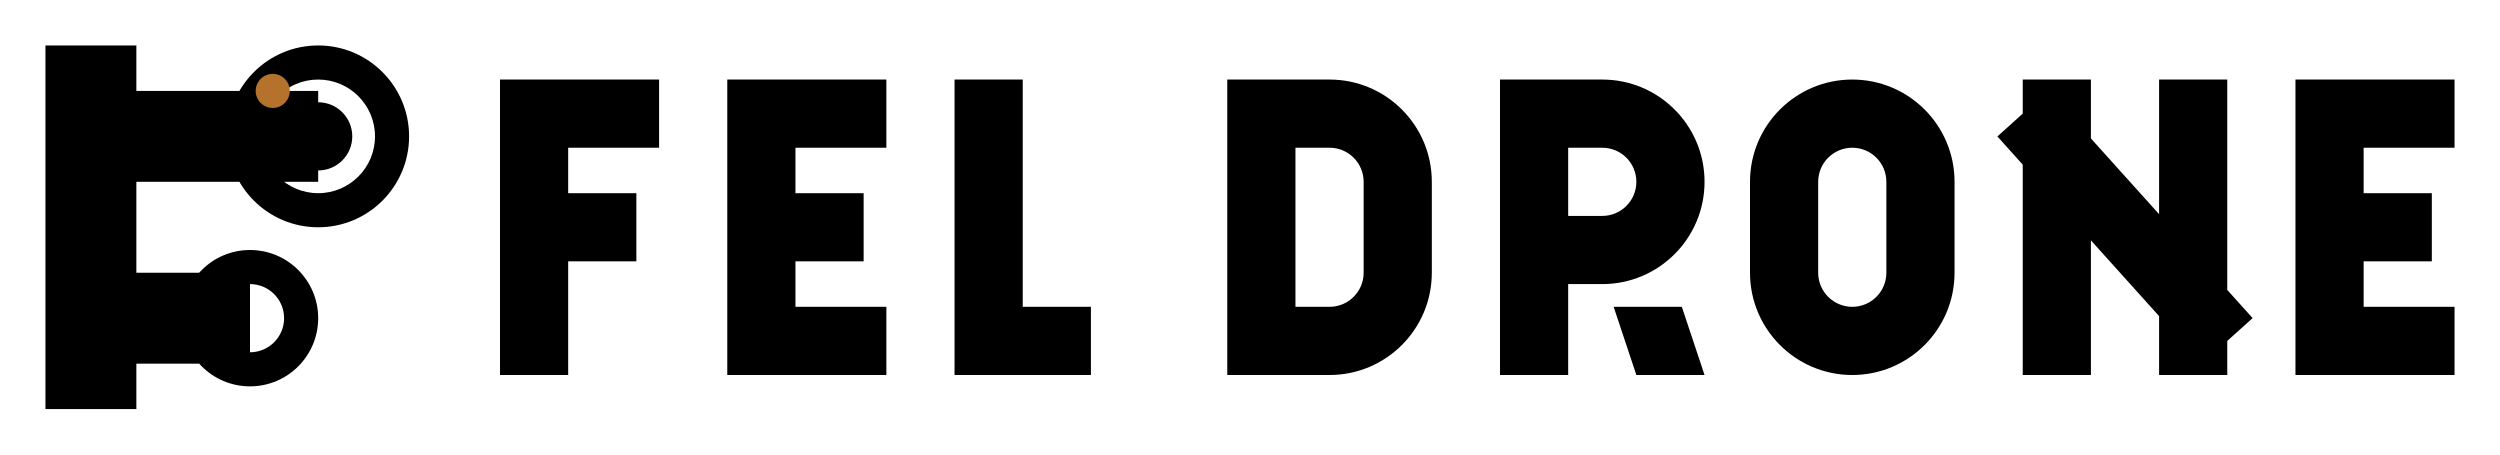
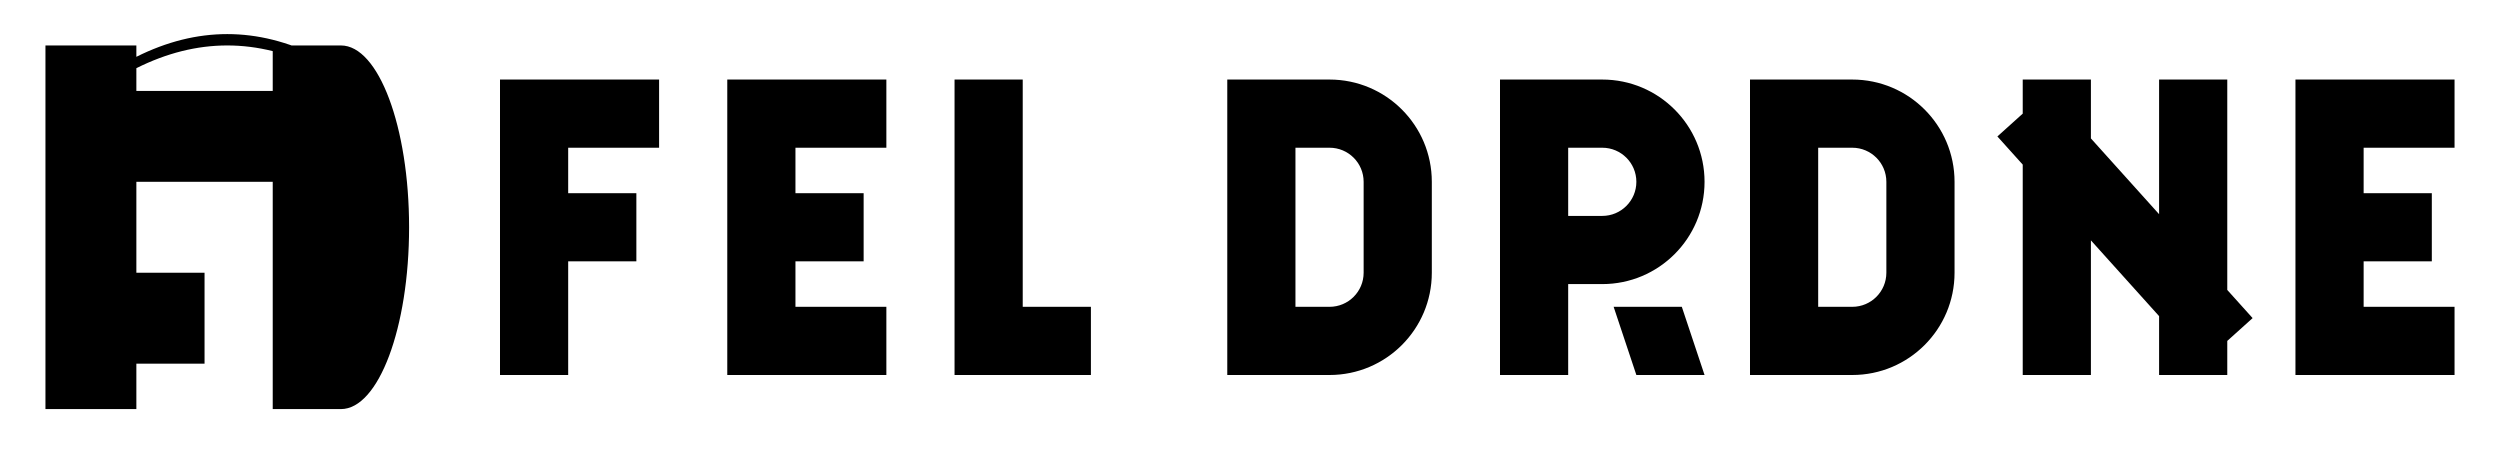
<svg xmlns="http://www.w3.org/2000/svg" viewBox="0 0 880 160">
  <g fill="#000000" fill-rule="nonzero">
    <g transform="translate(16 16)">
-       <path d="M0 0H32V128H0ZM0 16H96V48H0ZM0 80H72V112H0ZM64 32A32 32 0 0 1 128 32A32 32 0 0 1 64 32ZM76 32A20 20 0 0 0 116 32A20 20 0 0 0 76 32ZM84 32A12 12 0 0 1 108 32A12 12 0 0 1 84 32ZM48 96A24 24 0 0 1 96 96A24 24 0 0 1 48 96ZM60 96A12 12 0 0 0 84 96A12 12 0 0 0 60 96Z" />
+       <path d="M0 0H32V128H0ZM0 16H80V48H0ZM0 80H56V112H0ZM80 0H104A24 64 0 0 1 104 128H80ZM32 4Q64 -12 96 4L96 8Q64 -8 32 8Z" />
    </g>
    <g transform="translate(0 28)">
-       <path d="M176 0H200V104H176ZM176 0H232V24H176ZM176 40H224V64H176ZM256 0H280V104H256ZM256 0H312V24H256ZM256 40H304V64H256ZM256 80H312V104H256ZM336 0H360V104H336ZM336 80H384V104H336ZM432 0H456V104H432ZM432 0H468A36 36 0 0 1 504 36V68A36 36 0 0 1 468 104H432ZM456 24V80H468A12 12 0 0 0 480 68V36A12 12 0 0 0 468 24ZM528 0H552V104H528ZM528 0H564A36 36 0 0 1 600 36A36 36 0 0 1 564 72H528ZM552 24V48H564A12 12 0 0 0 576 36A12 12 0 0 0 564 24ZM568 80H592L600 104H576ZM616 36A36 36 0 0 1 688 36L688 68A36 36 0 0 1 616 68ZM664 36A12 12 0 0 0 640 36L640 68A12 12 0 0 0 664 68ZM712 0H736V104H712ZM760 0H784V104H760ZM720.92 3.97L792.92 83.97L775.08 100.03L703.08 20.03ZM808 0H832V104H808ZM808 0H864V24H808ZM808 40H856V64H808ZM808 80H864V104H808Z" />
+       <path d="M176 0H200V104H176ZM176 0H232V24H176ZM176 40H224V64H176ZM256 0H280V104H256ZM256 0H312V24H256ZM256 40H304V64H256ZM256 80H312V104H256ZM336 0H360V104H336ZM336 80H384V104H336ZM432 0H456V104H432ZM432 0H468A36 36 0 0 1 504 36V68A36 36 0 0 1 468 104H432ZM456 24V80H468A12 12 0 0 0 480 68V36A12 12 0 0 0 468 24ZM528 0H552V104H528ZM528 0H564A36 36 0 0 1 600 36A36 36 0 0 1 564 72H528ZM552 24V48H564A12 12 0 0 0 576 36A12 12 0 0 0 564 24ZM568 80H592L600 104H576ZM616 0H652A36 36 0 0 1 688 36V68A36 36 0 0 1 652 104H616ZM640 24V80H652A12 12 0 0 0 664 68V36A12 12 0 0 0 652 24ZM712 0H736V104H712ZM760 0H784V104H760ZM720.92 3.97L792.92 83.97L775.08 100.03L703.08 20.03ZM808 0H832V104H808ZM808 0H864V24H808ZM808 40H856V64H808ZM808 80H864V104H808Z" />
    </g>
  </g>
-   <circle cx="96" cy="32" r="6" fill="#b4722c" />
</svg>
